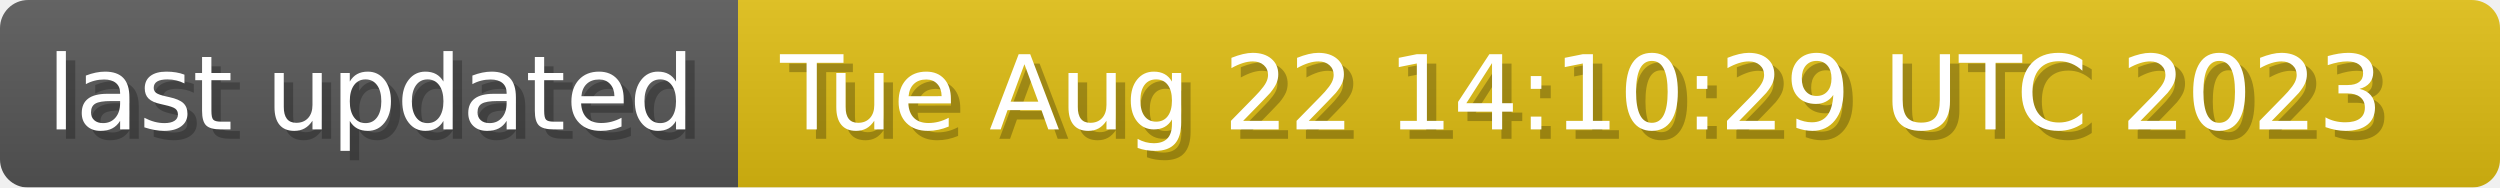
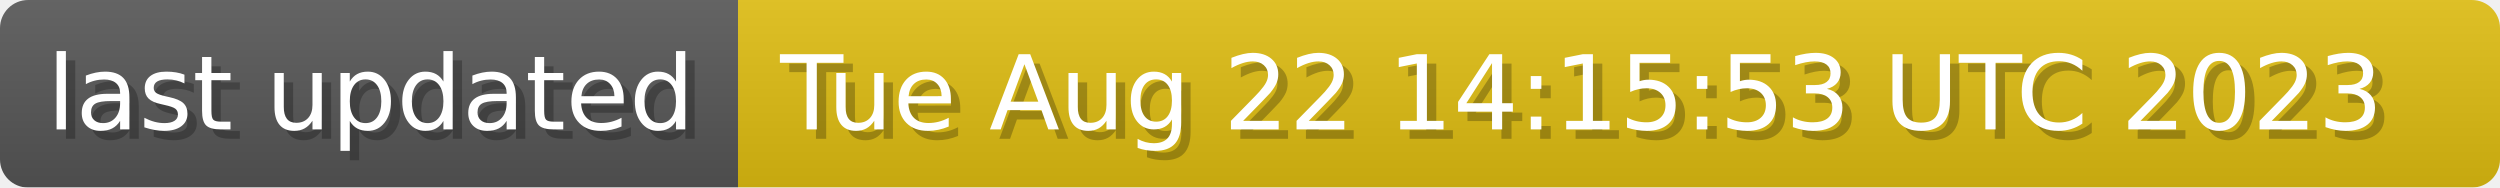
- <svg xmlns="http://www.w3.org/2000/svg" width="266.6" height="20" viewBox="0 0 2666 200" role="img" aria-label="last updated: Tue Aug 22 14:10:29 UTC 2023">
+ <svg xmlns="http://www.w3.org/2000/svg" width="266.6" height="20" viewBox="0 0 2666 200" role="img" aria-label="last updated: Tue Aug 22 14:15:53 UTC 2023">
  <linearGradient id="a" x2="0" y2="100%">
    <stop offset="0" stop-opacity=".1" stop-color="#EEE" />
    <stop offset="1" stop-opacity=".1" />
  </linearGradient>
  <mask id="m">
    <rect width="2666" height="200" rx="30" fill="#FFF" />
  </mask>
  <g mask="url(#m)">
    <rect width="787" height="200" fill="#555" />
    <rect width="1879" height="200" fill="#DB1" x="787" />
    <rect width="2666" height="200" fill="url(#a)" />
  </g>
  <g aria-hidden="true" fill="#fff" text-anchor="start" font-family="Verdana,DejaVu Sans,sans-serif" font-size="110">
    <text x="60" y="148" textLength="687" fill="#000" opacity="0.25">last updated</text>
    <text x="50" y="138" textLength="687">last updated</text>
-     <text x="842" y="148" textLength="1779" fill="#000" opacity="0.25">Tue Aug 22 14:10:29 UTC 2023</text>
-     <text x="832" y="138" textLength="1779">Tue Aug 22 14:10:29 UTC 2023</text>
+     <text x="842" y="148" textLength="1779" fill="#000" opacity="0.25">Tue Aug 22 14:15:53 UTC 2023</text>
+     <text x="832" y="138" textLength="1779">Tue Aug 22 14:15:53 UTC 2023</text>
  </g>
</svg>
